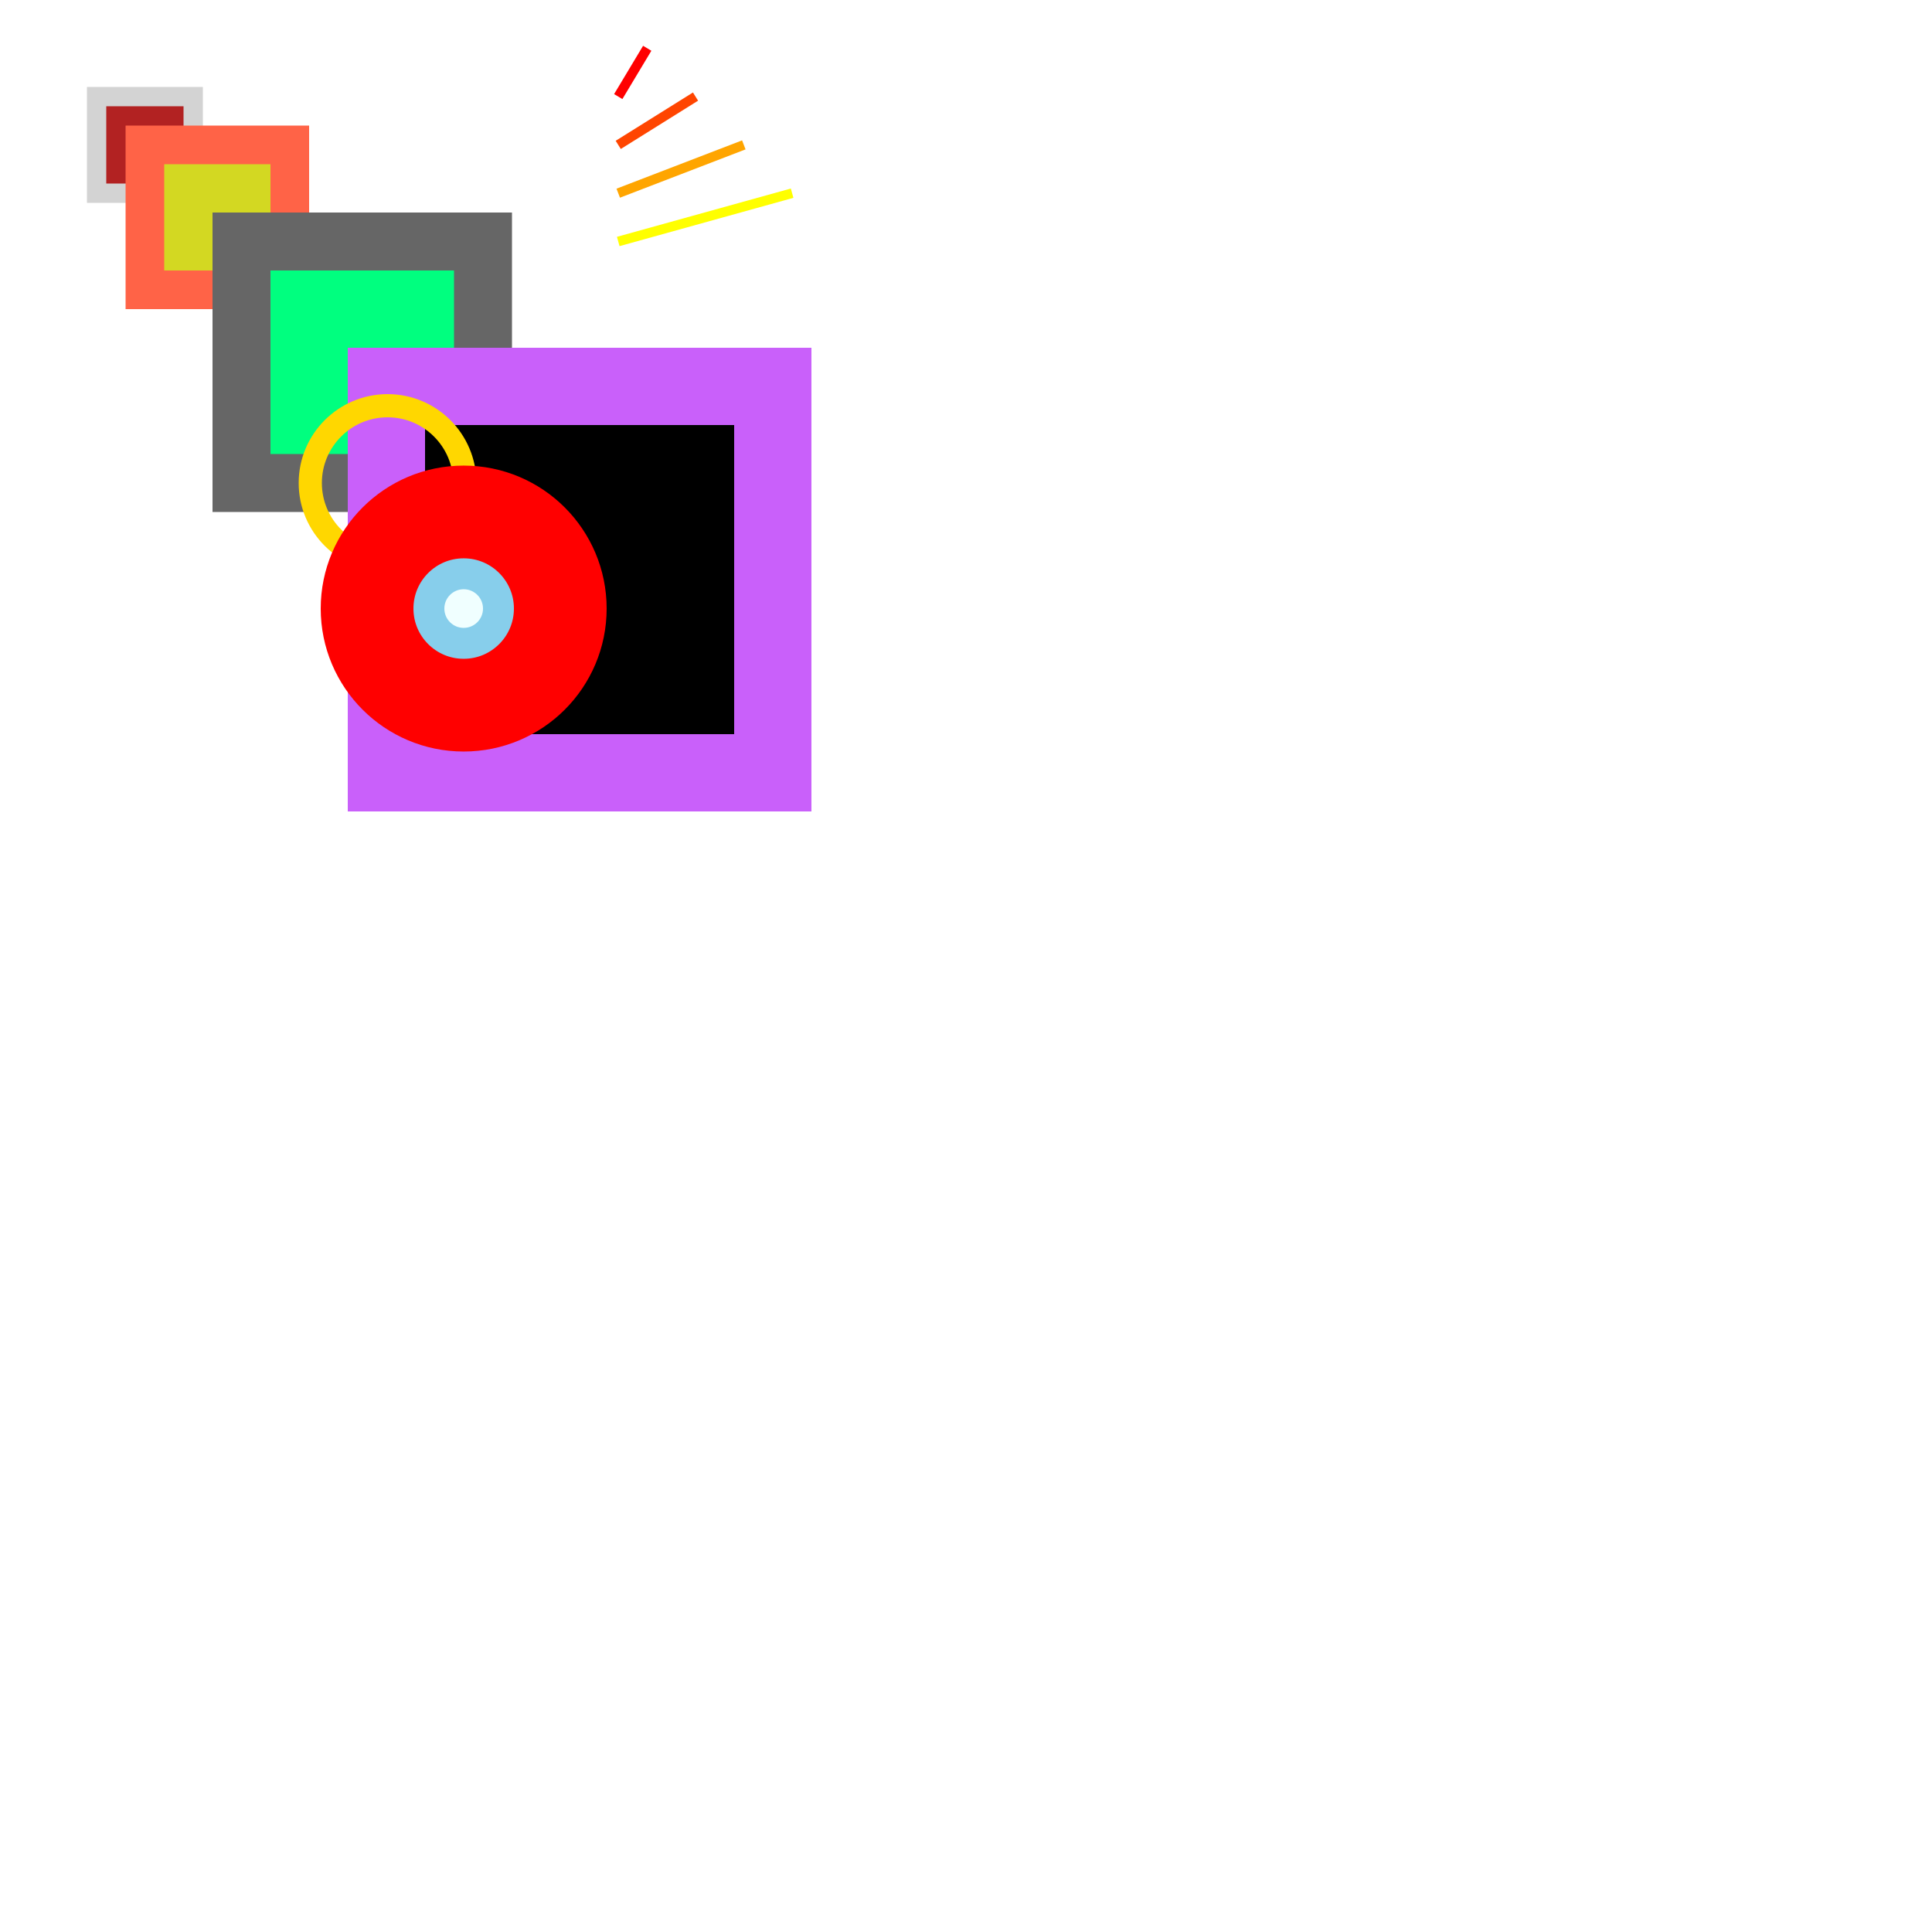
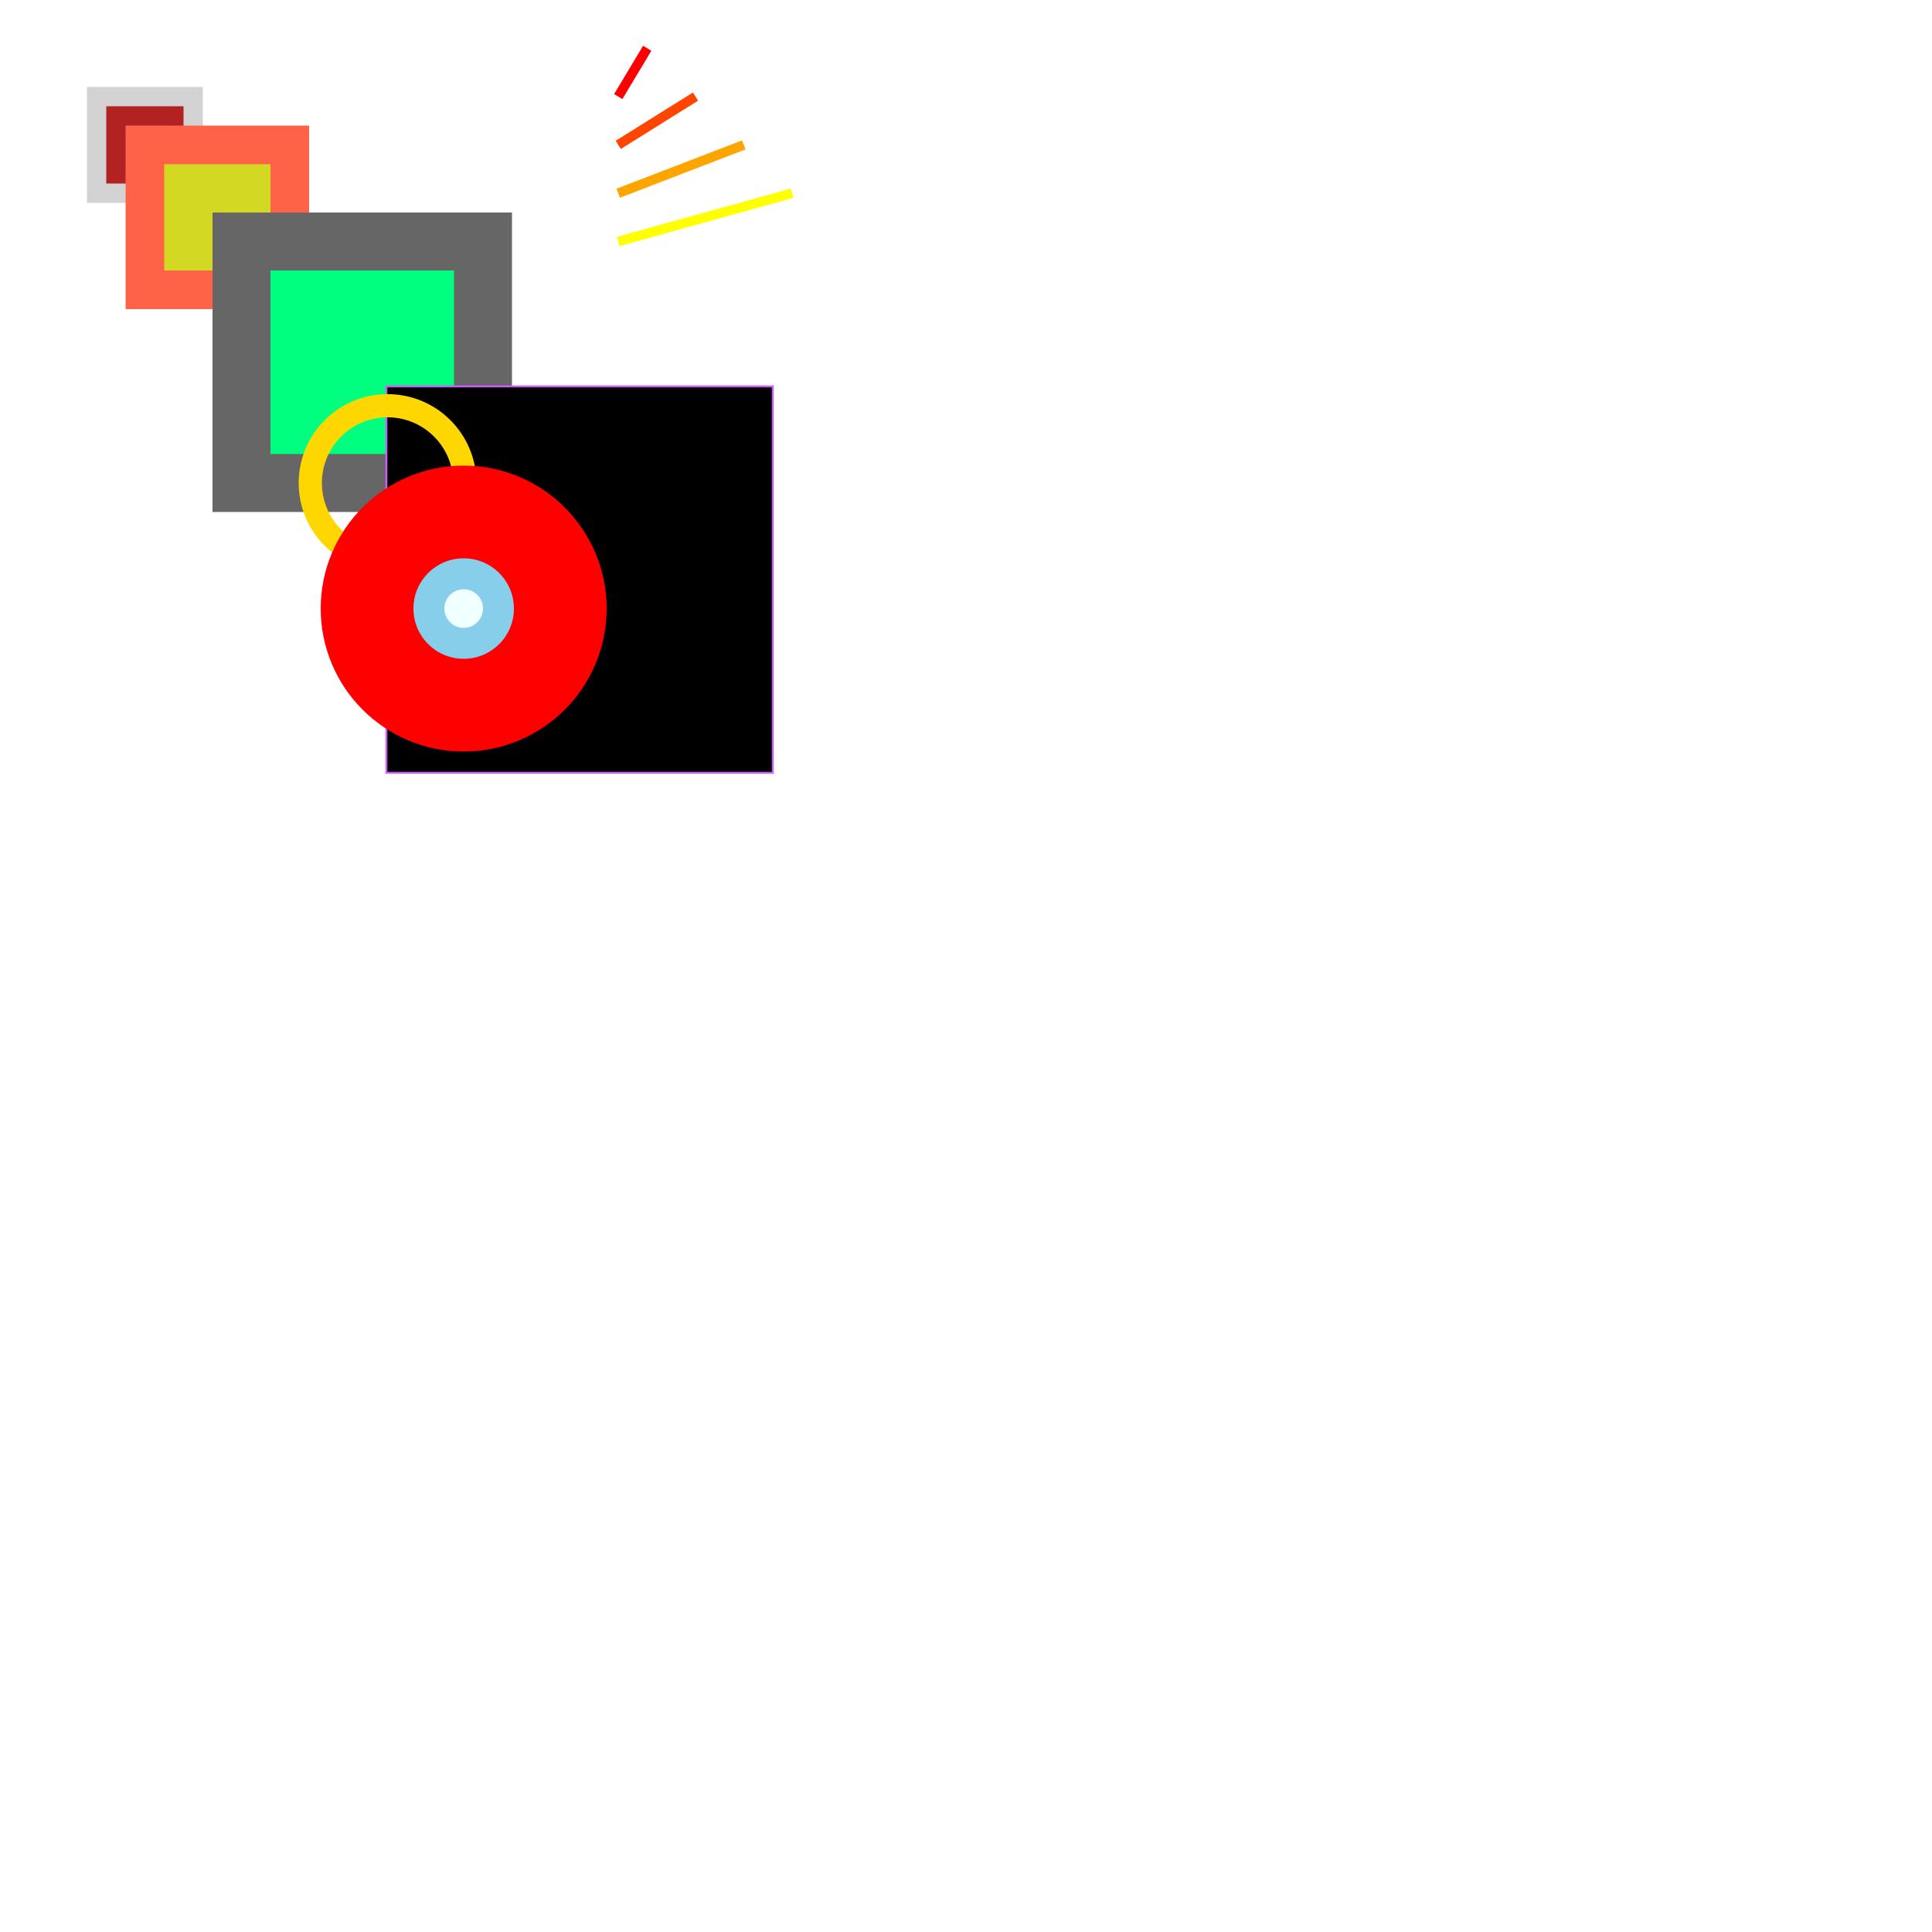
<svg xmlns="http://www.w3.org/2000/svg" version="1.1" baseProfile="full" id="svg-root" width="1000px" height="1000px">
  <rect width="64" height="64" fill="none" />
  <rect x="50" y="50" width="50" height="50" fill="firebrick" stroke="lightgray" stroke-width="10px" />
  <rect x="75" y="75" width="75" height="75" fill="rgb( 211 , 216 , 34 )" stroke="tomato" stroke-width="20px" />
  <rect x="125" y="125" width="125" height="125" fill="springgreen" stroke="#666" stroke-width="30px" />
-   <rect x="200" y="200" width="200" height="200" stroke="#c960fa" stroke-width="0.4E2px" />
+   <rect x="200" y="200" width="200" height="200" stroke="#c960fa" stroke-width="0.4E2 px" />
  <g fill="skyblue" transform="translate(300,399.99)">
    <circle cx="-99.4" cy="-149.99" r="40" fill="none" stroke="gold" stroke-width="1em" />
    <circle cx="-60" cy="-85" r="50" stroke="rgb(200%,0%,-10%)" stroke-width="0.5in" />
    <circle cx="-60" cy="-85" r="10" fill="azure" />
    <g stroke-width="5px" transform="   translate (  +10e0 -400   ) ">
      <rect x="100" y="100" height="-100" stroke="emerald" />
      <line x1="10" y1="50" x2="25" y2="25" stroke="#f00" />
      <line x1="10" y1="75" x2="50" y2="50" stroke="orangered" />
      <line x1="10" y1="100" x2="75" y2="75" stroke="orange" />
      <line x1="10" y1="125" x2="100" y2="100" stroke="yellow" />
    </g>
  </g>
</svg>
